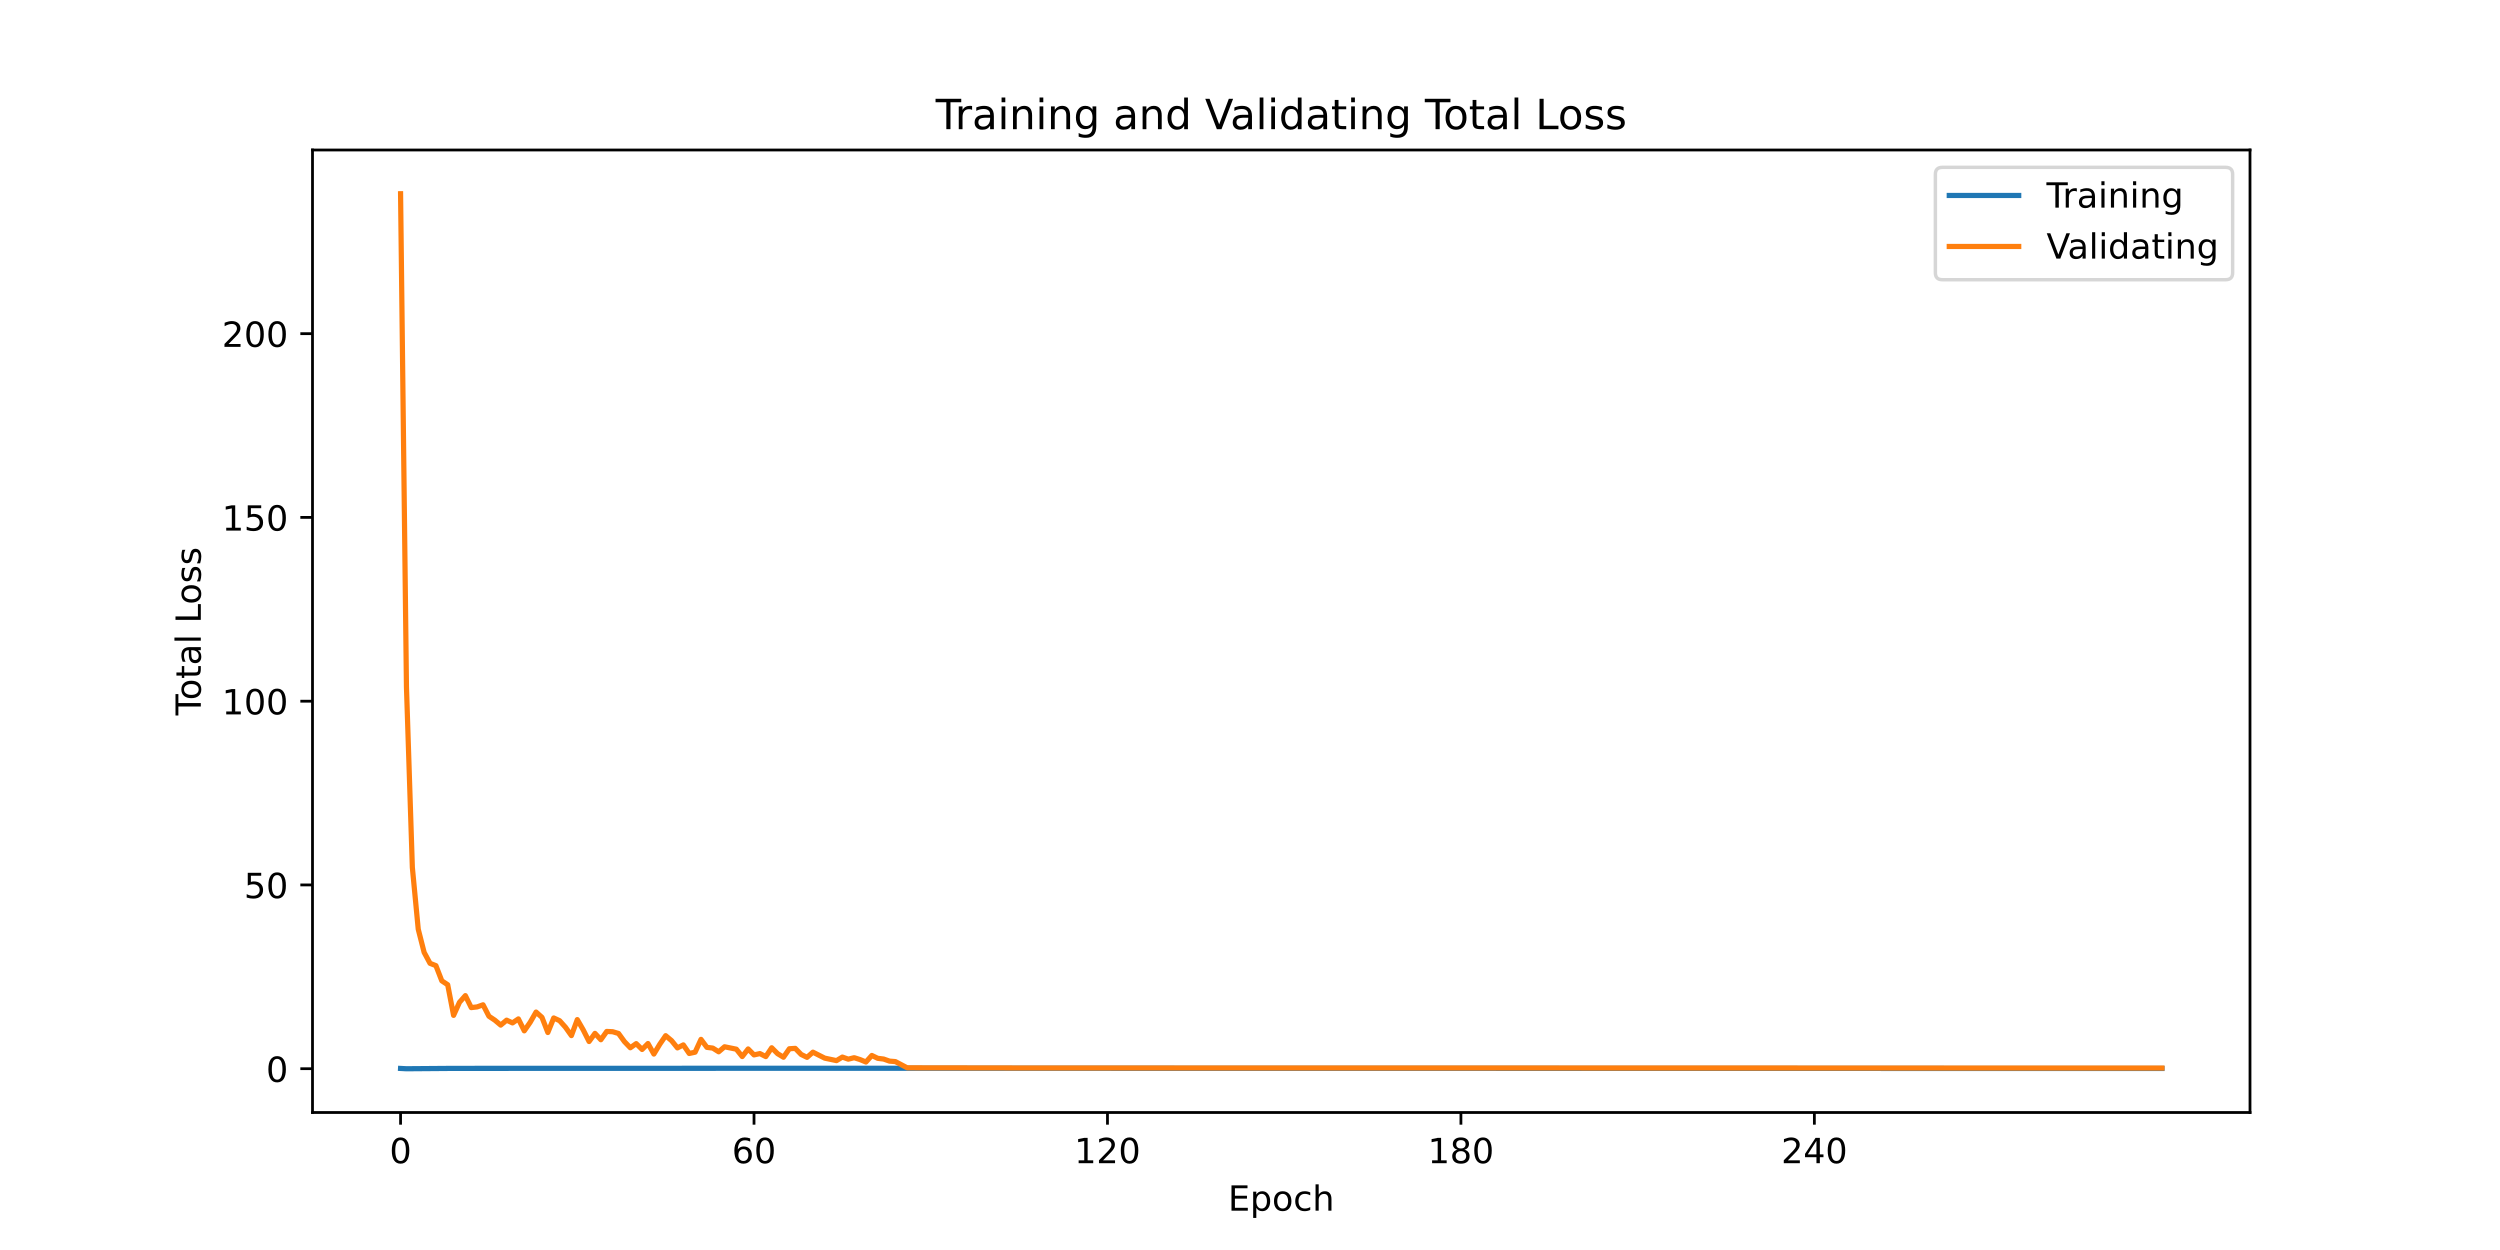
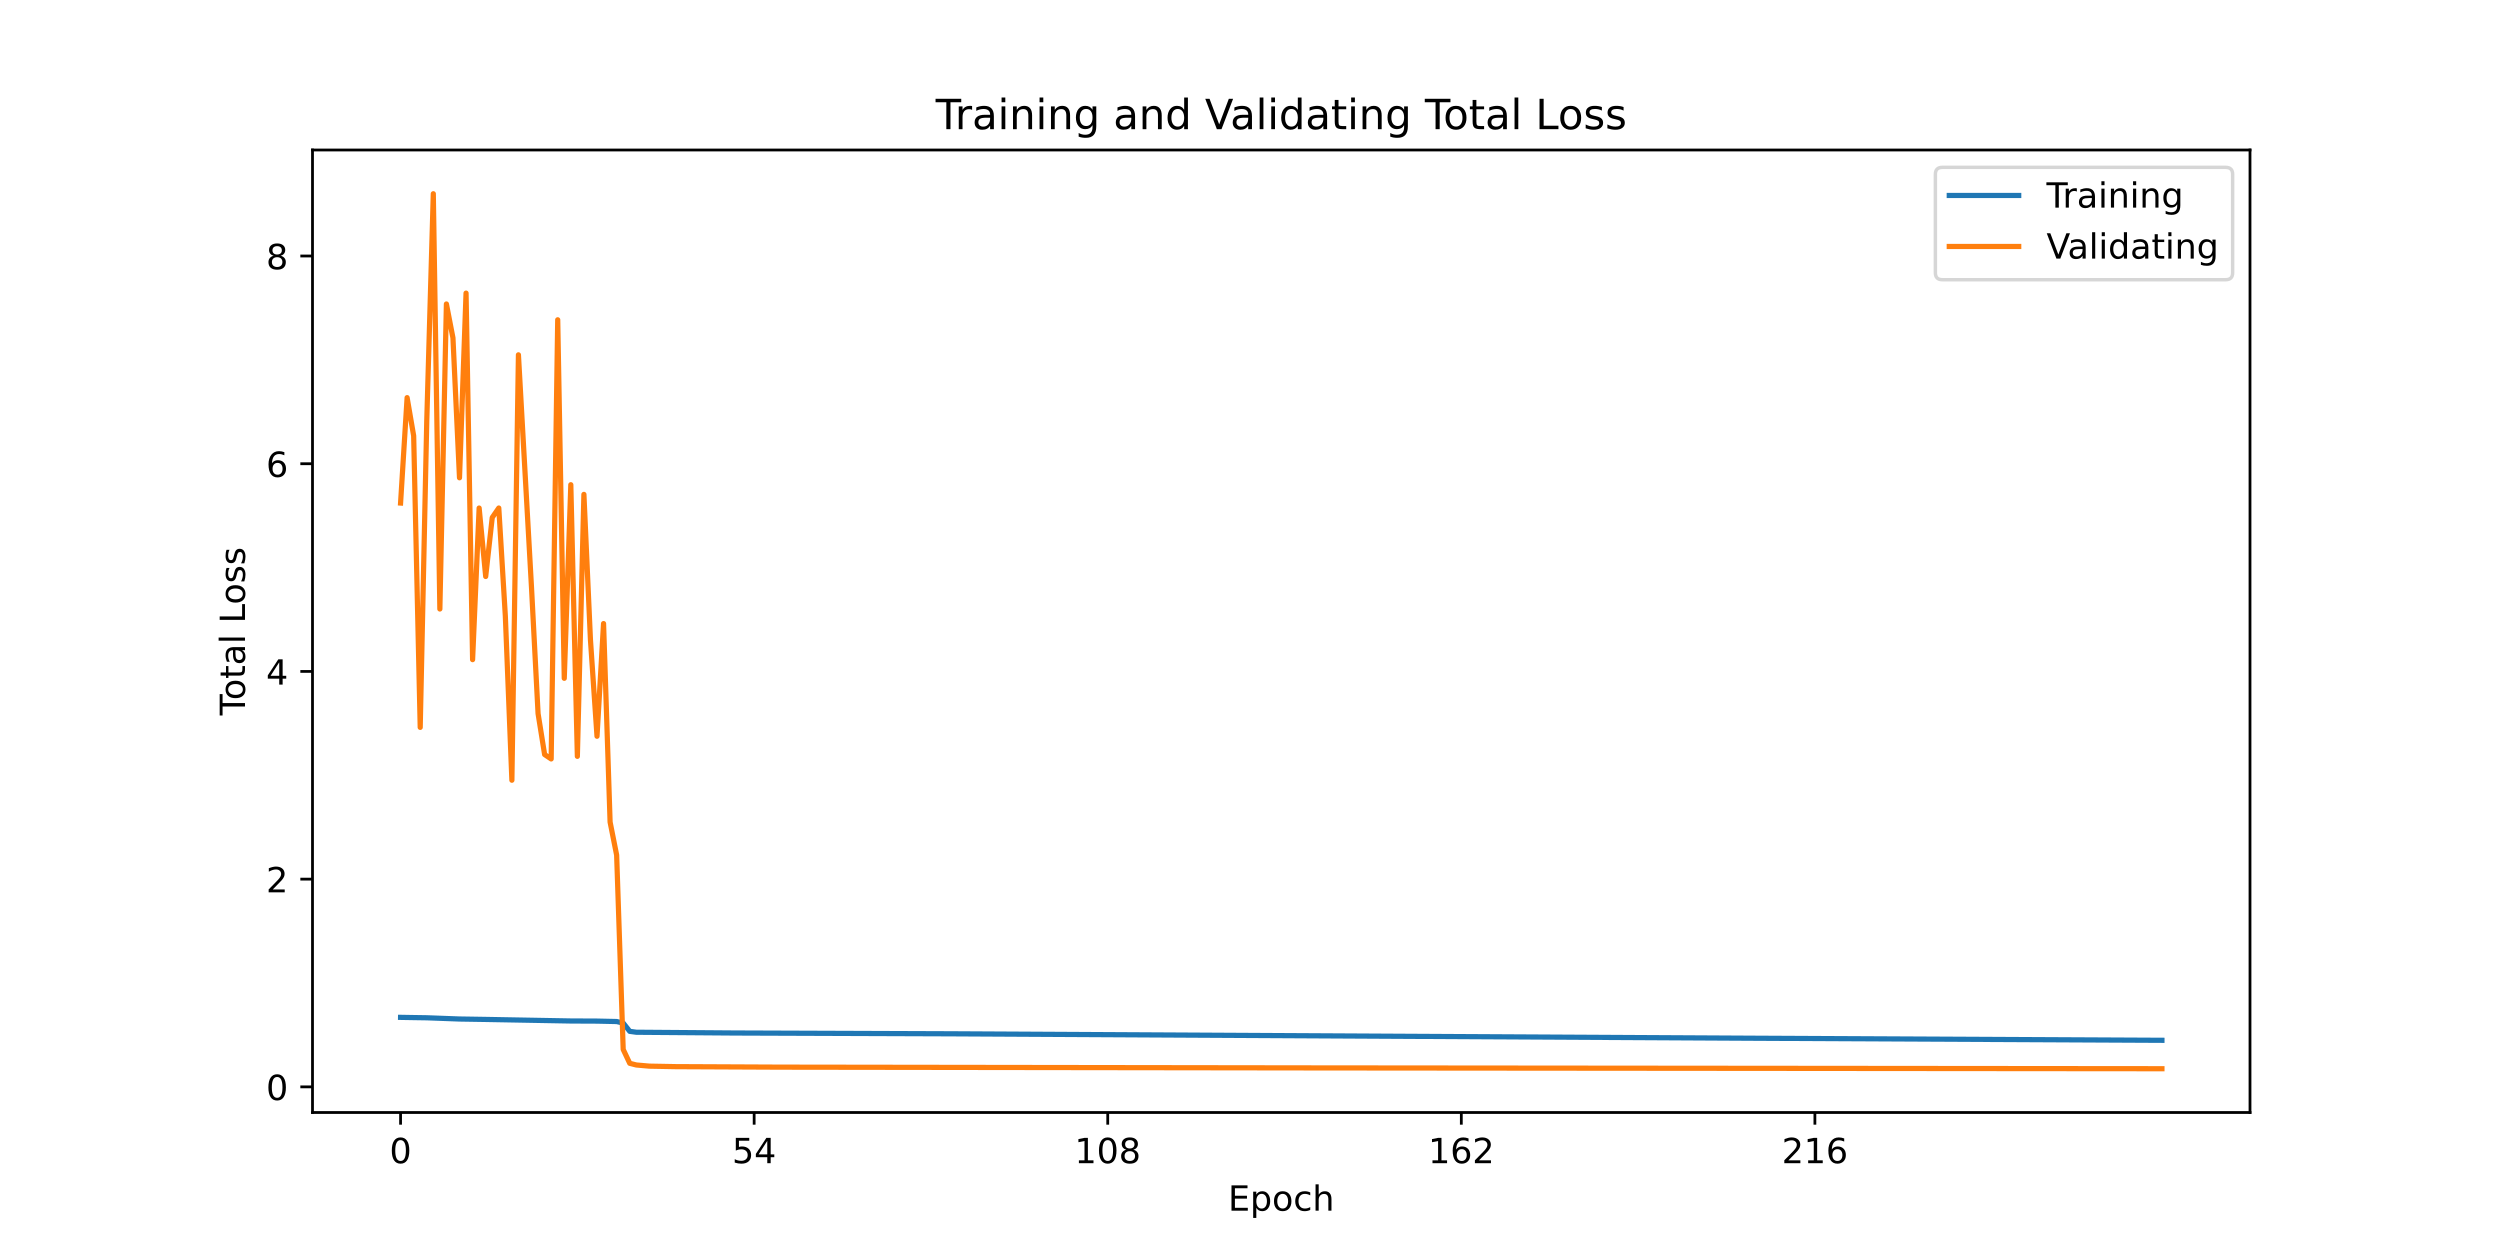
<svg xmlns="http://www.w3.org/2000/svg" xmlns:xlink="http://www.w3.org/1999/xlink" width="720pt" height="360pt" viewBox="0 0 720 360" version="1.1">
  <defs>
    <style type="text/css">*{stroke-linejoin: round; stroke-linecap: butt}</style>
  </defs>
  <g id="figure_1">
    <g id="patch_1">
      <path d="M 0 360  L 720 360  L 720 0  L 0 0  z " style="fill: #ffffff" />
    </g>
    <g id="axes_1">
      <g id="patch_2">
        <path d="M 90 320.4  L 648 320.4  L 648 43.2  L 90 43.2  z " style="fill: #ffffff" />
      </g>
      <g id="matplotlib.axis_1">
        <g id="xtick_1">
          <g id="line2d_1">
            <defs>
-               <path id="m7a53782421" d="M 0 0  L 0 3.5  " style="stroke: #000000; stroke-width: 0.8" />
+               <path id="m448732f8b8" d="M 0 0  L 0 3.5  " style="stroke: #000000; stroke-width: 0.8" />
            </defs>
            <g>
-               <use xlink:href="#m7a53782421" x="115.364" y="320.4" style="stroke: #000000; stroke-width: 0.8" />
+               <use xlink:href="#m448732f8b8" x="115.364" y="320.4" style="stroke: #000000; stroke-width: 0.8" />
            </g>
          </g>
          <g id="text_1">
            <g transform="translate(112.1824 334.9984) scale(0.1 -0.1)">
              <defs>
                <path id="DejaVuSans-30" d="M 2034 4250  Q 1547 4250 1301 3770  Q 1056 3291 1056 2328  Q 1056 1369 1301 889  Q 1547 409 2034 409  Q 2525 409 2770 889  Q 3016 1369 3016 2328  Q 3016 3291 2770 3770  Q 2525 4250 2034 4250  z M 2034 4750  Q 2819 4750 3233 4129  Q 3647 3509 3647 2328  Q 3647 1150 3233 529  Q 2819 -91 2034 -91  Q 1250 -91 836 529  Q 422 1150 422 2328  Q 422 3509 836 4129  Q 1250 4750 2034 4750  z " transform="scale(0.015625)" />
              </defs>
              <use xlink:href="#DejaVuSans-30" />
            </g>
          </g>
        </g>
        <g id="xtick_2">
          <g id="line2d_2">
            <g>
-               <use xlink:href="#m7a53782421" x="217.157" y="320.4" style="stroke: #000000; stroke-width: 0.8" />
+               <use xlink:href="#m448732f8b8" x="217.195" y="320.4" style="stroke: #000000; stroke-width: 0.8" />
            </g>
          </g>
          <g id="text_2">
-             <g transform="translate(210.795 334.9984) scale(0.1 -0.1)">
+             <g transform="translate(210.8328 334.9984) scale(0.1 -0.1)">
+               <defs>
+                 <path id="DejaVuSans-35" d="M 691 4666  L 3169 4666  L 3169 4134  L 1269 4134  L 1269 2991  Q 1406 3038 1543 3061  Q 1681 3084 1819 3084  Q 2600 3084 3056 2656  Q 3513 2228 3513 1497  Q 3513 744 3044 326  Q 2575 -91 1722 -91  Q 1428 -91 1123 -41  Q 819 9 494 109  L 494 744  Q 775 591 1075 516  Q 1375 441 1709 441  Q 2250 441 2565 725  Q 2881 1009 2881 1497  Q 2881 1984 2565 2268  Q 2250 2553 1709 2553  Q 1456 2553 1204 2497  Q 953 2441 691 2322  L 691 4666  z " transform="scale(0.015625)" />
+                 <path id="DejaVuSans-34" d="M 2419 4116  L 825 1625  L 2419 1625  L 2419 4116  z M 2253 4666  L 3047 4666  L 3047 1625  L 3713 1625  L 3713 1100  L 3047 1100  L 3047 0  L 2419 0  L 2419 1100  L 313 1100  L 313 1709  L 2253 4666  z " transform="scale(0.015625)" />
+               </defs>
+               <use xlink:href="#DejaVuSans-35" />
+               <use xlink:href="#DejaVuSans-34" transform="translate(63.62305 0)" />
+             </g>
+           </g>
+         </g>
+         <g id="xtick_3">
+           <g id="line2d_3">
+             <g>
+               <use xlink:href="#m448732f8b8" x="319.027" y="320.4" style="stroke: #000000; stroke-width: 0.8" />
+             </g>
+           </g>
+           <g id="text_3">
+             <g transform="translate(309.4833 334.9984) scale(0.1 -0.1)">
+               <defs>
+                 <path id="DejaVuSans-31" d="M 794 531  L 1825 531  L 1825 4091  L 703 3866  L 703 4441  L 1819 4666  L 2450 4666  L 2450 531  L 3481 531  L 3481 0  L 794 0  L 794 531  z " transform="scale(0.015625)" />
+                 <path id="DejaVuSans-38" d="M 2034 2216  Q 1584 2216 1326 1975  Q 1069 1734 1069 1313  Q 1069 891 1326 650  Q 1584 409 2034 409  Q 2484 409 2743 651  Q 3003 894 3003 1313  Q 3003 1734 2745 1975  Q 2488 2216 2034 2216  z M 1403 2484  Q 997 2584 770 2862  Q 544 3141 544 3541  Q 544 4100 942 4425  Q 1341 4750 2034 4750  Q 2731 4750 3128 4425  Q 3525 4100 3525 3541  Q 3525 3141 3298 2862  Q 3072 2584 2669 2484  Q 3125 2378 3379 2068  Q 3634 1759 3634 1313  Q 3634 634 3220 271  Q 2806 -91 2034 -91  Q 1263 -91 848 271  Q 434 634 434 1313  Q 434 1759 690 2068  Q 947 2378 1403 2484  z M 1172 3481  Q 1172 3119 1398 2916  Q 1625 2713 2034 2713  Q 2441 2713 2670 2916  Q 2900 3119 2900 3481  Q 2900 3844 2670 4047  Q 2441 4250 2034 4250  Q 1625 4250 1398 4047  Q 1172 3844 1172 3481  z " transform="scale(0.015625)" />
+               </defs>
+               <use xlink:href="#DejaVuSans-31" />
+               <use xlink:href="#DejaVuSans-30" transform="translate(63.62305 0)" />
+               <use xlink:href="#DejaVuSans-38" transform="translate(127.2461 0)" />
+             </g>
+           </g>
+         </g>
+         <g id="xtick_4">
+           <g id="line2d_4">
+             <g>
+               <use xlink:href="#m448732f8b8" x="420.859" y="320.4" style="stroke: #000000; stroke-width: 0.8" />
+             </g>
+           </g>
+           <g id="text_4">
+             <g transform="translate(411.315 334.9984) scale(0.1 -0.1)">
              <defs>
                <path id="DejaVuSans-36" d="M 2113 2584  Q 1688 2584 1439 2293  Q 1191 2003 1191 1497  Q 1191 994 1439 701  Q 1688 409 2113 409  Q 2538 409 2786 701  Q 3034 994 3034 1497  Q 3034 2003 2786 2293  Q 2538 2584 2113 2584  z M 3366 4563  L 3366 3988  Q 3128 4100 2886 4159  Q 2644 4219 2406 4219  Q 1781 4219 1451 3797  Q 1122 3375 1075 2522  Q 1259 2794 1537 2939  Q 1816 3084 2150 3084  Q 2853 3084 3261 2657  Q 3669 2231 3669 1497  Q 3669 778 3244 343  Q 2819 -91 2113 -91  Q 1303 -91 875 529  Q 447 1150 447 2328  Q 447 3434 972 4092  Q 1497 4750 2381 4750  Q 2619 4750 2861 4703  Q 3103 4656 3366 4563  z " transform="scale(0.015625)" />
-               </defs>
-               <use xlink:href="#DejaVuSans-36" />
-               <use xlink:href="#DejaVuSans-30" transform="translate(63.62305 0)" />
-             </g>
-           </g>
-         </g>
-         <g id="xtick_3">
-           <g id="line2d_3">
-             <g>
-               <use xlink:href="#m7a53782421" x="318.951" y="320.4" style="stroke: #000000; stroke-width: 0.8" />
-             </g>
-           </g>
-           <g id="text_3">
-             <g transform="translate(309.4076 334.9984) scale(0.1 -0.1)">
-               <defs>
-                 <path id="DejaVuSans-31" d="M 794 531  L 1825 531  L 1825 4091  L 703 3866  L 703 4441  L 1819 4666  L 2450 4666  L 2450 531  L 3481 531  L 3481 0  L 794 0  L 794 531  z " transform="scale(0.015625)" />
                <path id="DejaVuSans-32" d="M 1228 531  L 3431 531  L 3431 0  L 469 0  L 469 531  Q 828 903 1448 1529  Q 2069 2156 2228 2338  Q 2531 2678 2651 2914  Q 2772 3150 2772 3378  Q 2772 3750 2511 3984  Q 2250 4219 1831 4219  Q 1534 4219 1204 4116  Q 875 4013 500 3803  L 500 4441  Q 881 4594 1212 4672  Q 1544 4750 1819 4750  Q 2544 4750 2975 4387  Q 3406 4025 3406 3419  Q 3406 3131 3298 2873  Q 3191 2616 2906 2266  Q 2828 2175 2409 1742  Q 1991 1309 1228 531  z " transform="scale(0.015625)" />
              </defs>
              <use xlink:href="#DejaVuSans-31" />
-               <use xlink:href="#DejaVuSans-32" transform="translate(63.62305 0)" />
-               <use xlink:href="#DejaVuSans-30" transform="translate(127.2461 0)" />
-             </g>
-           </g>
-         </g>
-         <g id="xtick_4">
-           <g id="line2d_4">
-             <g>
-               <use xlink:href="#m7a53782421" x="420.745" y="320.4" style="stroke: #000000; stroke-width: 0.8" />
-             </g>
-           </g>
-           <g id="text_4">
-             <g transform="translate(411.2015 334.9984) scale(0.1 -0.1)">
-               <defs>
-                 <path id="DejaVuSans-38" d="M 2034 2216  Q 1584 2216 1326 1975  Q 1069 1734 1069 1313  Q 1069 891 1326 650  Q 1584 409 2034 409  Q 2484 409 2743 651  Q 3003 894 3003 1313  Q 3003 1734 2745 1975  Q 2488 2216 2034 2216  z M 1403 2484  Q 997 2584 770 2862  Q 544 3141 544 3541  Q 544 4100 942 4425  Q 1341 4750 2034 4750  Q 2731 4750 3128 4425  Q 3525 4100 3525 3541  Q 3525 3141 3298 2862  Q 3072 2584 2669 2484  Q 3125 2378 3379 2068  Q 3634 1759 3634 1313  Q 3634 634 3220 271  Q 2806 -91 2034 -91  Q 1263 -91 848 271  Q 434 634 434 1313  Q 434 1759 690 2068  Q 947 2378 1403 2484  z M 1172 3481  Q 1172 3119 1398 2916  Q 1625 2713 2034 2713  Q 2441 2713 2670 2916  Q 2900 3119 2900 3481  Q 2900 3844 2670 4047  Q 2441 4250 2034 4250  Q 1625 4250 1398 4047  Q 1172 3844 1172 3481  z " transform="scale(0.015625)" />
-               </defs>
-               <use xlink:href="#DejaVuSans-31" />
-               <use xlink:href="#DejaVuSans-38" transform="translate(63.62305 0)" />
-               <use xlink:href="#DejaVuSans-30" transform="translate(127.2461 0)" />
+               <use xlink:href="#DejaVuSans-36" transform="translate(63.62305 0)" />
+               <use xlink:href="#DejaVuSans-32" transform="translate(127.2461 0)" />
            </g>
          </g>
        </g>
        <g id="xtick_5">
          <g id="line2d_5">
            <g>
-               <use xlink:href="#m7a53782421" x="522.539" y="320.4" style="stroke: #000000; stroke-width: 0.8" />
+               <use xlink:href="#m448732f8b8" x="522.69" y="320.4" style="stroke: #000000; stroke-width: 0.8" />
            </g>
          </g>
          <g id="text_5">
-             <g transform="translate(512.9953 334.9984) scale(0.1 -0.1)">
-               <defs>
-                 <path id="DejaVuSans-34" d="M 2419 4116  L 825 1625  L 2419 1625  L 2419 4116  z M 2253 4666  L 3047 4666  L 3047 1625  L 3713 1625  L 3713 1100  L 3047 1100  L 3047 0  L 2419 0  L 2419 1100  L 313 1100  L 313 1709  L 2253 4666  z " transform="scale(0.015625)" />
-               </defs>
+             <g transform="translate(513.1467 334.9984) scale(0.1 -0.1)">
              <use xlink:href="#DejaVuSans-32" />
-               <use xlink:href="#DejaVuSans-34" transform="translate(63.62305 0)" />
-               <use xlink:href="#DejaVuSans-30" transform="translate(127.2461 0)" />
+               <use xlink:href="#DejaVuSans-31" transform="translate(63.62305 0)" />
+               <use xlink:href="#DejaVuSans-36" transform="translate(127.2461 0)" />
            </g>
          </g>
        </g>
        <g id="text_6">
          <g transform="translate(353.6891 348.6766) scale(0.1 -0.1)">
            <defs>
              <path id="DejaVuSans-45" d="M 628 4666  L 3578 4666  L 3578 4134  L 1259 4134  L 1259 2753  L 3481 2753  L 3481 2222  L 1259 2222  L 1259 531  L 3634 531  L 3634 0  L 628 0  L 628 4666  z " transform="scale(0.015625)" />
              <path id="DejaVuSans-70" d="M 1159 525  L 1159 -1331  L 581 -1331  L 581 3500  L 1159 3500  L 1159 2969  Q 1341 3281 1617 3432  Q 1894 3584 2278 3584  Q 2916 3584 3314 3078  Q 3713 2572 3713 1747  Q 3713 922 3314 415  Q 2916 -91 2278 -91  Q 1894 -91 1617 61  Q 1341 213 1159 525  z M 3116 1747  Q 3116 2381 2855 2742  Q 2594 3103 2138 3103  Q 1681 3103 1420 2742  Q 1159 2381 1159 1747  Q 1159 1113 1420 752  Q 1681 391 2138 391  Q 2594 391 2855 752  Q 3116 1113 3116 1747  z " transform="scale(0.015625)" />
              <path id="DejaVuSans-6f" d="M 1959 3097  Q 1497 3097 1228 2736  Q 959 2375 959 1747  Q 959 1119 1226 758  Q 1494 397 1959 397  Q 2419 397 2687 759  Q 2956 1122 2956 1747  Q 2956 2369 2687 2733  Q 2419 3097 1959 3097  z M 1959 3584  Q 2709 3584 3137 3096  Q 3566 2609 3566 1747  Q 3566 888 3137 398  Q 2709 -91 1959 -91  Q 1206 -91 779 398  Q 353 888 353 1747  Q 353 2609 779 3096  Q 1206 3584 1959 3584  z " transform="scale(0.015625)" />
              <path id="DejaVuSans-63" d="M 3122 3366  L 3122 2828  Q 2878 2963 2633 3030  Q 2388 3097 2138 3097  Q 1578 3097 1268 2742  Q 959 2388 959 1747  Q 959 1106 1268 751  Q 1578 397 2138 397  Q 2388 397 2633 464  Q 2878 531 3122 666  L 3122 134  Q 2881 22 2623 -34  Q 2366 -91 2075 -91  Q 1284 -91 818 406  Q 353 903 353 1747  Q 353 2603 823 3093  Q 1294 3584 2113 3584  Q 2378 3584 2631 3529  Q 2884 3475 3122 3366  z " transform="scale(0.015625)" />
              <path id="DejaVuSans-68" d="M 3513 2113  L 3513 0  L 2938 0  L 2938 2094  Q 2938 2591 2744 2837  Q 2550 3084 2163 3084  Q 1697 3084 1428 2787  Q 1159 2491 1159 1978  L 1159 0  L 581 0  L 581 4863  L 1159 4863  L 1159 2956  Q 1366 3272 1645 3428  Q 1925 3584 2291 3584  Q 2894 3584 3203 3211  Q 3513 2838 3513 2113  z " transform="scale(0.015625)" />
            </defs>
            <use xlink:href="#DejaVuSans-45" />
            <use xlink:href="#DejaVuSans-70" transform="translate(63.18359 0)" />
            <use xlink:href="#DejaVuSans-6f" transform="translate(126.6602 0)" />
            <use xlink:href="#DejaVuSans-63" transform="translate(187.8418 0)" />
            <use xlink:href="#DejaVuSans-68" transform="translate(242.8223 0)" />
          </g>
        </g>
      </g>
      <g id="matplotlib.axis_2">
        <g id="ytick_1">
          <g id="line2d_6">
            <defs>
-               <path id="m4f401d775e" d="M 0 0  L -3.5 0  " style="stroke: #000000; stroke-width: 0.8" />
+               <path id="m6e35c35d02" d="M 0 0  L -3.5 0  " style="stroke: #000000; stroke-width: 0.8" />
            </defs>
            <g>
-               <use xlink:href="#m4f401d775e" x="90" y="307.788" style="stroke: #000000; stroke-width: 0.8" />
+               <use xlink:href="#m6e35c35d02" x="90" y="313.012" style="stroke: #000000; stroke-width: 0.8" />
            </g>
          </g>
          <g id="text_7">
-             <g transform="translate(76.6375 311.587) scale(0.1 -0.1)">
+             <g transform="translate(76.6375 316.8115) scale(0.1 -0.1)">
              <use xlink:href="#DejaVuSans-30" />
            </g>
          </g>
        </g>
        <g id="ytick_2">
          <g id="line2d_7">
            <g>
-               <use xlink:href="#m4f401d775e" x="90" y="254.864" style="stroke: #000000; stroke-width: 0.8" />
+               <use xlink:href="#m6e35c35d02" x="90" y="253.193" style="stroke: #000000; stroke-width: 0.8" />
            </g>
          </g>
          <g id="text_8">
-             <g transform="translate(70.275 258.6636) scale(0.1 -0.1)">
-               <defs>
-                 <path id="DejaVuSans-35" d="M 691 4666  L 3169 4666  L 3169 4134  L 1269 4134  L 1269 2991  Q 1406 3038 1543 3061  Q 1681 3084 1819 3084  Q 2600 3084 3056 2656  Q 3513 2228 3513 1497  Q 3513 744 3044 326  Q 2575 -91 1722 -91  Q 1428 -91 1123 -41  Q 819 9 494 109  L 494 744  Q 775 591 1075 516  Q 1375 441 1709 441  Q 2250 441 2565 725  Q 2881 1009 2881 1497  Q 2881 1984 2565 2268  Q 2250 2553 1709 2553  Q 1456 2553 1204 2497  Q 953 2441 691 2322  L 691 4666  z " transform="scale(0.015625)" />
-               </defs>
-               <use xlink:href="#DejaVuSans-35" />
-               <use xlink:href="#DejaVuSans-30" transform="translate(63.62305 0)" />
+             <g transform="translate(76.6375 256.9922) scale(0.1 -0.1)">
+               <use xlink:href="#DejaVuSans-32" />
            </g>
          </g>
        </g>
        <g id="ytick_3">
          <g id="line2d_8">
            <g>
-               <use xlink:href="#m4f401d775e" x="90" y="201.941" style="stroke: #000000; stroke-width: 0.8" />
+               <use xlink:href="#m6e35c35d02" x="90" y="193.374" style="stroke: #000000; stroke-width: 0.8" />
            </g>
          </g>
          <g id="text_9">
-             <g transform="translate(63.9125 205.7402) scale(0.1 -0.1)">
-               <use xlink:href="#DejaVuSans-31" />
-               <use xlink:href="#DejaVuSans-30" transform="translate(63.62305 0)" />
-               <use xlink:href="#DejaVuSans-30" transform="translate(127.2461 0)" />
+             <g transform="translate(76.6375 197.173) scale(0.1 -0.1)">
+               <use xlink:href="#DejaVuSans-34" />
            </g>
          </g>
        </g>
        <g id="ytick_4">
          <g id="line2d_9">
            <g>
-               <use xlink:href="#m4f401d775e" x="90" y="149.018" style="stroke: #000000; stroke-width: 0.8" />
+               <use xlink:href="#m6e35c35d02" x="90" y="133.554" style="stroke: #000000; stroke-width: 0.8" />
            </g>
          </g>
          <g id="text_10">
-             <g transform="translate(63.9125 152.8168) scale(0.1 -0.1)">
-               <use xlink:href="#DejaVuSans-31" />
-               <use xlink:href="#DejaVuSans-35" transform="translate(63.62305 0)" />
-               <use xlink:href="#DejaVuSans-30" transform="translate(127.2461 0)" />
+             <g transform="translate(76.6375 137.3537) scale(0.1 -0.1)">
+               <use xlink:href="#DejaVuSans-36" />
            </g>
          </g>
        </g>
        <g id="ytick_5">
          <g id="line2d_10">
            <g>
-               <use xlink:href="#m4f401d775e" x="90" y="96.094" style="stroke: #000000; stroke-width: 0.8" />
+               <use xlink:href="#m6e35c35d02" x="90" y="73.735" style="stroke: #000000; stroke-width: 0.8" />
            </g>
          </g>
          <g id="text_11">
-             <g transform="translate(63.9125 99.89333) scale(0.1 -0.1)">
-               <use xlink:href="#DejaVuSans-32" />
-               <use xlink:href="#DejaVuSans-30" transform="translate(63.62305 0)" />
-               <use xlink:href="#DejaVuSans-30" transform="translate(127.2461 0)" />
+             <g transform="translate(76.6375 77.53445) scale(0.1 -0.1)">
+               <use xlink:href="#DejaVuSans-38" />
            </g>
          </g>
        </g>
        <g id="text_12">
-           <g transform="translate(57.83281 206.0328) rotate(-90) scale(0.1 -0.1)">
+           <g transform="translate(70.55781 206.0328) rotate(-90) scale(0.1 -0.1)">
            <defs>
              <path id="DejaVuSans-54" d="M -19 4666  L 3928 4666  L 3928 4134  L 2272 4134  L 2272 0  L 1638 0  L 1638 4134  L -19 4134  L -19 4666  z " transform="scale(0.015625)" />
              <path id="DejaVuSans-74" d="M 1172 4494  L 1172 3500  L 2356 3500  L 2356 3053  L 1172 3053  L 1172 1153  Q 1172 725 1289 603  Q 1406 481 1766 481  L 2356 481  L 2356 0  L 1766 0  Q 1100 0 847 248  Q 594 497 594 1153  L 594 3053  L 172 3053  L 172 3500  L 594 3500  L 594 4494  L 1172 4494  z " transform="scale(0.015625)" />
              <path id="DejaVuSans-61" d="M 2194 1759  Q 1497 1759 1228 1600  Q 959 1441 959 1056  Q 959 750 1161 570  Q 1363 391 1709 391  Q 2188 391 2477 730  Q 2766 1069 2766 1631  L 2766 1759  L 2194 1759  z M 3341 1997  L 3341 0  L 2766 0  L 2766 531  Q 2569 213 2275 61  Q 1981 -91 1556 -91  Q 1019 -91 701 211  Q 384 513 384 1019  Q 384 1609 779 1909  Q 1175 2209 1959 2209  L 2766 2209  L 2766 2266  Q 2766 2663 2505 2880  Q 2244 3097 1772 3097  Q 1472 3097 1187 3025  Q 903 2953 641 2809  L 641 3341  Q 956 3463 1253 3523  Q 1550 3584 1831 3584  Q 2591 3584 2966 3190  Q 3341 2797 3341 1997  z " transform="scale(0.015625)" />
              <path id="DejaVuSans-6c" d="M 603 4863  L 1178 4863  L 1178 0  L 603 0  L 603 4863  z " transform="scale(0.015625)" />
              <path id="DejaVuSans-20" transform="scale(0.015625)" />
              <path id="DejaVuSans-4c" d="M 628 4666  L 1259 4666  L 1259 531  L 3531 531  L 3531 0  L 628 0  L 628 4666  z " transform="scale(0.015625)" />
              <path id="DejaVuSans-73" d="M 2834 3397  L 2834 2853  Q 2591 2978 2328 3040  Q 2066 3103 1784 3103  Q 1356 3103 1142 2972  Q 928 2841 928 2578  Q 928 2378 1081 2264  Q 1234 2150 1697 2047  L 1894 2003  Q 2506 1872 2764 1633  Q 3022 1394 3022 966  Q 3022 478 2636 193  Q 2250 -91 1575 -91  Q 1294 -91 989 -36  Q 684 19 347 128  L 347 722  Q 666 556 975 473  Q 1284 391 1588 391  Q 1994 391 2212 530  Q 2431 669 2431 922  Q 2431 1156 2273 1281  Q 2116 1406 1581 1522  L 1381 1569  Q 847 1681 609 1914  Q 372 2147 372 2553  Q 372 3047 722 3315  Q 1072 3584 1716 3584  Q 2034 3584 2315 3537  Q 2597 3491 2834 3397  z " transform="scale(0.015625)" />
            </defs>
            <use xlink:href="#DejaVuSans-54" />
            <use xlink:href="#DejaVuSans-6f" transform="translate(44.08398 0)" />
            <use xlink:href="#DejaVuSans-74" transform="translate(105.2656 0)" />
            <use xlink:href="#DejaVuSans-61" transform="translate(144.4746 0)" />
            <use xlink:href="#DejaVuSans-6c" transform="translate(205.7539 0)" />
            <use xlink:href="#DejaVuSans-20" transform="translate(233.5371 0)" />
            <use xlink:href="#DejaVuSans-4c" transform="translate(265.3242 0)" />
            <use xlink:href="#DejaVuSans-6f" transform="translate(319.2871 0)" />
            <use xlink:href="#DejaVuSans-73" transform="translate(380.4688 0)" />
            <use xlink:href="#DejaVuSans-73" transform="translate(432.5684 0)" />
          </g>
        </g>
      </g>
      <g id="line2d_11">
-         <path d="M 115.364 307.711  L 117.06 307.8  L 130.633 307.693  L 245.999 307.656  L 622.636 307.721  L 622.636 307.721  " clip-path="url(#pee2c8c451f)" style="fill: none; stroke: #1f77b4; stroke-width: 1.5; stroke-linecap: square" />
+         <path d="M 115.364 292.998  L 119.135 293.063  L 122.907 293.121  L 132.336 293.474  L 139.879 293.596  L 164.394 294.044  L 171.937 294.077  L 177.594 294.201  L 179.48 294.635  L 181.366 297.026  L 183.251 297.286  L 211.538 297.504  L 273.769 297.734  L 479.318 298.868  L 505.718 299.014  L 622.636 299.605  L 622.636 299.605  " clip-path="url(#pf1824b5cff)" style="fill: none; stroke: #1f77b4; stroke-width: 1.5; stroke-linecap: square" />
      </g>
      <g id="line2d_12">
-         <path d="M 115.364 55.8  L 117.06 197.863  L 118.757 249.83  L 120.453 267.61  L 122.15 274.289  L 123.846 277.435  L 125.543 278.106  L 127.24 282.477  L 128.936 283.605  L 130.633 292.423  L 132.329 288.661  L 134.026 286.743  L 135.722 290.187  L 137.419 289.989  L 139.116 289.385  L 140.812 292.677  L 142.509 293.809  L 144.205 295.229  L 145.902 293.81  L 147.598 294.595  L 149.295 293.445  L 150.991 296.881  L 152.688 294.429  L 154.385 291.477  L 156.081 292.991  L 157.778 297.36  L 159.474 293.177  L 161.171 293.962  L 162.867 295.86  L 164.564 298.251  L 166.261 293.648  L 167.957 296.592  L 169.654 299.954  L 171.35 297.616  L 173.047 299.441  L 174.743 297.056  L 176.44 297.135  L 178.137 297.641  L 179.833 299.982  L 181.53 301.752  L 183.226 300.567  L 184.923 302.244  L 186.619 300.538  L 188.316 303.565  L 190.012 300.752  L 191.709 298.278  L 193.406 299.696  L 195.102 301.792  L 196.799 300.932  L 198.495 303.398  L 200.192 303.031  L 201.888 299.34  L 203.585 301.639  L 205.282 301.852  L 206.978 302.914  L 208.675 301.472  L 212.068 302.166  L 213.764 304.283  L 215.461 302.101  L 217.157 303.812  L 218.854 303.434  L 220.551 304.294  L 222.247 301.76  L 223.944 303.455  L 225.64 304.483  L 227.337 302.042  L 229.033 301.933  L 230.73 303.681  L 232.427 304.514  L 234.123 303.028  L 237.516 304.743  L 240.909 305.459  L 242.606 304.437  L 244.303 305.04  L 245.999 304.617  L 247.696 305.156  L 249.392 305.861  L 251.089 303.975  L 252.785 304.797  L 254.482 305.007  L 256.178 305.602  L 257.875 305.741  L 261.268 307.531  L 296.896 307.584  L 519.146 307.595  L 622.636 307.597  L 622.636 307.597  " clip-path="url(#pee2c8c451f)" style="fill: none; stroke: #ff7f0e; stroke-width: 1.5; stroke-linecap: square" />
+         <path d="M 115.364 144.876  L 117.249 114.522  L 119.135 125.513  L 121.021 209.483  L 122.907 121.192  L 124.792 55.8  L 126.678 175.392  L 128.564 87.55  L 130.45 97.312  L 132.336 137.602  L 134.221 84.421  L 136.107 189.977  L 137.993 146.32  L 139.879 166.028  L 141.764 149.052  L 143.65 146.312  L 145.536 177.391  L 147.422 224.704  L 149.308 102.192  L 153.079 169.313  L 154.965 205.52  L 156.851 217.306  L 158.736 218.575  L 160.622 92.101  L 162.508 195.35  L 164.394 139.6  L 166.279 217.825  L 168.165 142.388  L 170.051 184.285  L 171.937 212.039  L 173.823 179.591  L 175.708 236.752  L 177.594 246.267  L 179.48 302.237  L 181.366 306.231  L 183.251 306.715  L 187.023 307.05  L 194.566 307.193  L 224.738 307.338  L 379.372 307.559  L 622.636 307.791  L 622.636 307.791  " clip-path="url(#pf1824b5cff)" style="fill: none; stroke: #ff7f0e; stroke-width: 1.5; stroke-linecap: square" />
      </g>
      <g id="patch_3">
        <path d="M 90 320.4  L 90 43.2  " style="fill: none; stroke: #000000; stroke-width: 0.8; stroke-linejoin: miter; stroke-linecap: square" />
      </g>
      <g id="patch_4">
        <path d="M 648 320.4  L 648 43.2  " style="fill: none; stroke: #000000; stroke-width: 0.8; stroke-linejoin: miter; stroke-linecap: square" />
      </g>
      <g id="patch_5">
        <path d="M 90 320.4  L 648 320.4  " style="fill: none; stroke: #000000; stroke-width: 0.8; stroke-linejoin: miter; stroke-linecap: square" />
      </g>
      <g id="patch_6">
        <path d="M 90 43.2  L 648 43.2  " style="fill: none; stroke: #000000; stroke-width: 0.8; stroke-linejoin: miter; stroke-linecap: square" />
      </g>
      <g id="text_13">
        <g transform="translate(269.4741 37.2) scale(0.12 -0.12)">
          <defs>
            <path id="DejaVuSans-72" d="M 2631 2963  Q 2534 3019 2420 3045  Q 2306 3072 2169 3072  Q 1681 3072 1420 2755  Q 1159 2438 1159 1844  L 1159 0  L 581 0  L 581 3500  L 1159 3500  L 1159 2956  Q 1341 3275 1631 3429  Q 1922 3584 2338 3584  Q 2397 3584 2469 3576  Q 2541 3569 2628 3553  L 2631 2963  z " transform="scale(0.015625)" />
            <path id="DejaVuSans-69" d="M 603 3500  L 1178 3500  L 1178 0  L 603 0  L 603 3500  z M 603 4863  L 1178 4863  L 1178 4134  L 603 4134  L 603 4863  z " transform="scale(0.015625)" />
            <path id="DejaVuSans-6e" d="M 3513 2113  L 3513 0  L 2938 0  L 2938 2094  Q 2938 2591 2744 2837  Q 2550 3084 2163 3084  Q 1697 3084 1428 2787  Q 1159 2491 1159 1978  L 1159 0  L 581 0  L 581 3500  L 1159 3500  L 1159 2956  Q 1366 3272 1645 3428  Q 1925 3584 2291 3584  Q 2894 3584 3203 3211  Q 3513 2838 3513 2113  z " transform="scale(0.015625)" />
            <path id="DejaVuSans-67" d="M 2906 1791  Q 2906 2416 2648 2759  Q 2391 3103 1925 3103  Q 1463 3103 1205 2759  Q 947 2416 947 1791  Q 947 1169 1205 825  Q 1463 481 1925 481  Q 2391 481 2648 825  Q 2906 1169 2906 1791  z M 3481 434  Q 3481 -459 3084 -895  Q 2688 -1331 1869 -1331  Q 1566 -1331 1297 -1286  Q 1028 -1241 775 -1147  L 775 -588  Q 1028 -725 1275 -790  Q 1522 -856 1778 -856  Q 2344 -856 2625 -561  Q 2906 -266 2906 331  L 2906 616  Q 2728 306 2450 153  Q 2172 0 1784 0  Q 1141 0 747 490  Q 353 981 353 1791  Q 353 2603 747 3093  Q 1141 3584 1784 3584  Q 2172 3584 2450 3431  Q 2728 3278 2906 2969  L 2906 3500  L 3481 3500  L 3481 434  z " transform="scale(0.015625)" />
            <path id="DejaVuSans-64" d="M 2906 2969  L 2906 4863  L 3481 4863  L 3481 0  L 2906 0  L 2906 525  Q 2725 213 2448 61  Q 2172 -91 1784 -91  Q 1150 -91 751 415  Q 353 922 353 1747  Q 353 2572 751 3078  Q 1150 3584 1784 3584  Q 2172 3584 2448 3432  Q 2725 3281 2906 2969  z M 947 1747  Q 947 1113 1208 752  Q 1469 391 1925 391  Q 2381 391 2643 752  Q 2906 1113 2906 1747  Q 2906 2381 2643 2742  Q 2381 3103 1925 3103  Q 1469 3103 1208 2742  Q 947 2381 947 1747  z " transform="scale(0.015625)" />
            <path id="DejaVuSans-56" d="M 1831 0  L 50 4666  L 709 4666  L 2188 738  L 3669 4666  L 4325 4666  L 2547 0  L 1831 0  z " transform="scale(0.015625)" />
          </defs>
          <use xlink:href="#DejaVuSans-54" />
          <use xlink:href="#DejaVuSans-72" transform="translate(46.33398 0)" />
          <use xlink:href="#DejaVuSans-61" transform="translate(87.44727 0)" />
          <use xlink:href="#DejaVuSans-69" transform="translate(148.7266 0)" />
          <use xlink:href="#DejaVuSans-6e" transform="translate(176.5098 0)" />
          <use xlink:href="#DejaVuSans-69" transform="translate(239.8887 0)" />
          <use xlink:href="#DejaVuSans-6e" transform="translate(267.6719 0)" />
          <use xlink:href="#DejaVuSans-67" transform="translate(331.0508 0)" />
          <use xlink:href="#DejaVuSans-20" transform="translate(394.5273 0)" />
          <use xlink:href="#DejaVuSans-61" transform="translate(426.3145 0)" />
          <use xlink:href="#DejaVuSans-6e" transform="translate(487.5938 0)" />
          <use xlink:href="#DejaVuSans-64" transform="translate(550.9727 0)" />
          <use xlink:href="#DejaVuSans-20" transform="translate(614.4492 0)" />
          <use xlink:href="#DejaVuSans-56" transform="translate(646.2363 0)" />
          <use xlink:href="#DejaVuSans-61" transform="translate(706.8945 0)" />
          <use xlink:href="#DejaVuSans-6c" transform="translate(768.1738 0)" />
          <use xlink:href="#DejaVuSans-69" transform="translate(795.957 0)" />
          <use xlink:href="#DejaVuSans-64" transform="translate(823.7402 0)" />
          <use xlink:href="#DejaVuSans-61" transform="translate(887.2168 0)" />
          <use xlink:href="#DejaVuSans-74" transform="translate(948.4961 0)" />
          <use xlink:href="#DejaVuSans-69" transform="translate(987.7051 0)" />
          <use xlink:href="#DejaVuSans-6e" transform="translate(1015.488 0)" />
          <use xlink:href="#DejaVuSans-67" transform="translate(1078.867 0)" />
          <use xlink:href="#DejaVuSans-20" transform="translate(1142.344 0)" />
          <use xlink:href="#DejaVuSans-54" transform="translate(1174.131 0)" />
          <use xlink:href="#DejaVuSans-6f" transform="translate(1218.215 0)" />
          <use xlink:href="#DejaVuSans-74" transform="translate(1279.396 0)" />
          <use xlink:href="#DejaVuSans-61" transform="translate(1318.605 0)" />
          <use xlink:href="#DejaVuSans-6c" transform="translate(1379.885 0)" />
          <use xlink:href="#DejaVuSans-20" transform="translate(1407.668 0)" />
          <use xlink:href="#DejaVuSans-4c" transform="translate(1439.455 0)" />
          <use xlink:href="#DejaVuSans-6f" transform="translate(1493.418 0)" />
          <use xlink:href="#DejaVuSans-73" transform="translate(1554.6 0)" />
          <use xlink:href="#DejaVuSans-73" transform="translate(1606.699 0)" />
        </g>
      </g>
      <g id="legend_1">
        <g id="patch_7">
          <path d="M 559.389 80.556  L 641 80.556  Q 643 80.556 643 78.556  L 643 50.2  Q 643 48.2 641 48.2  L 559.389 48.2  Q 557.389 48.2 557.389 50.2  L 557.389 78.556  Q 557.389 80.556 559.389 80.556  z " style="fill: #ffffff; opacity: 0.8; stroke: #cccccc; stroke-linejoin: miter" />
        </g>
        <g id="line2d_13">
          <path d="M 561.389 56.298  L 571.389 56.298  L 581.389 56.298  " style="fill: none; stroke: #1f77b4; stroke-width: 1.5; stroke-linecap: square" />
        </g>
        <g id="text_14">
          <g transform="translate(589.3891 59.79844) scale(0.1 -0.1)">
            <use xlink:href="#DejaVuSans-54" />
            <use xlink:href="#DejaVuSans-72" transform="translate(46.33398 0)" />
            <use xlink:href="#DejaVuSans-61" transform="translate(87.44727 0)" />
            <use xlink:href="#DejaVuSans-69" transform="translate(148.7266 0)" />
            <use xlink:href="#DejaVuSans-6e" transform="translate(176.5098 0)" />
            <use xlink:href="#DejaVuSans-69" transform="translate(239.8887 0)" />
            <use xlink:href="#DejaVuSans-6e" transform="translate(267.6719 0)" />
            <use xlink:href="#DejaVuSans-67" transform="translate(331.0508 0)" />
          </g>
        </g>
        <g id="line2d_14">
          <path d="M 561.389 70.977  L 571.389 70.977  L 581.389 70.977  " style="fill: none; stroke: #ff7f0e; stroke-width: 1.5; stroke-linecap: square" />
        </g>
        <g id="text_15">
          <g transform="translate(589.3891 74.47656) scale(0.1 -0.1)">
            <use xlink:href="#DejaVuSans-56" />
            <use xlink:href="#DejaVuSans-61" transform="translate(60.6582 0)" />
            <use xlink:href="#DejaVuSans-6c" transform="translate(121.9375 0)" />
            <use xlink:href="#DejaVuSans-69" transform="translate(149.7207 0)" />
            <use xlink:href="#DejaVuSans-64" transform="translate(177.5039 0)" />
            <use xlink:href="#DejaVuSans-61" transform="translate(240.9805 0)" />
            <use xlink:href="#DejaVuSans-74" transform="translate(302.2598 0)" />
            <use xlink:href="#DejaVuSans-69" transform="translate(341.4688 0)" />
            <use xlink:href="#DejaVuSans-6e" transform="translate(369.252 0)" />
            <use xlink:href="#DejaVuSans-67" transform="translate(432.6309 0)" />
          </g>
        </g>
      </g>
    </g>
  </g>
  <defs>
-     <clipPath id="pee2c8c451f">
+     <clipPath id="pf1824b5cff">
      <rect x="90" y="43.2" width="558" height="277.2" />
    </clipPath>
  </defs>
</svg>
